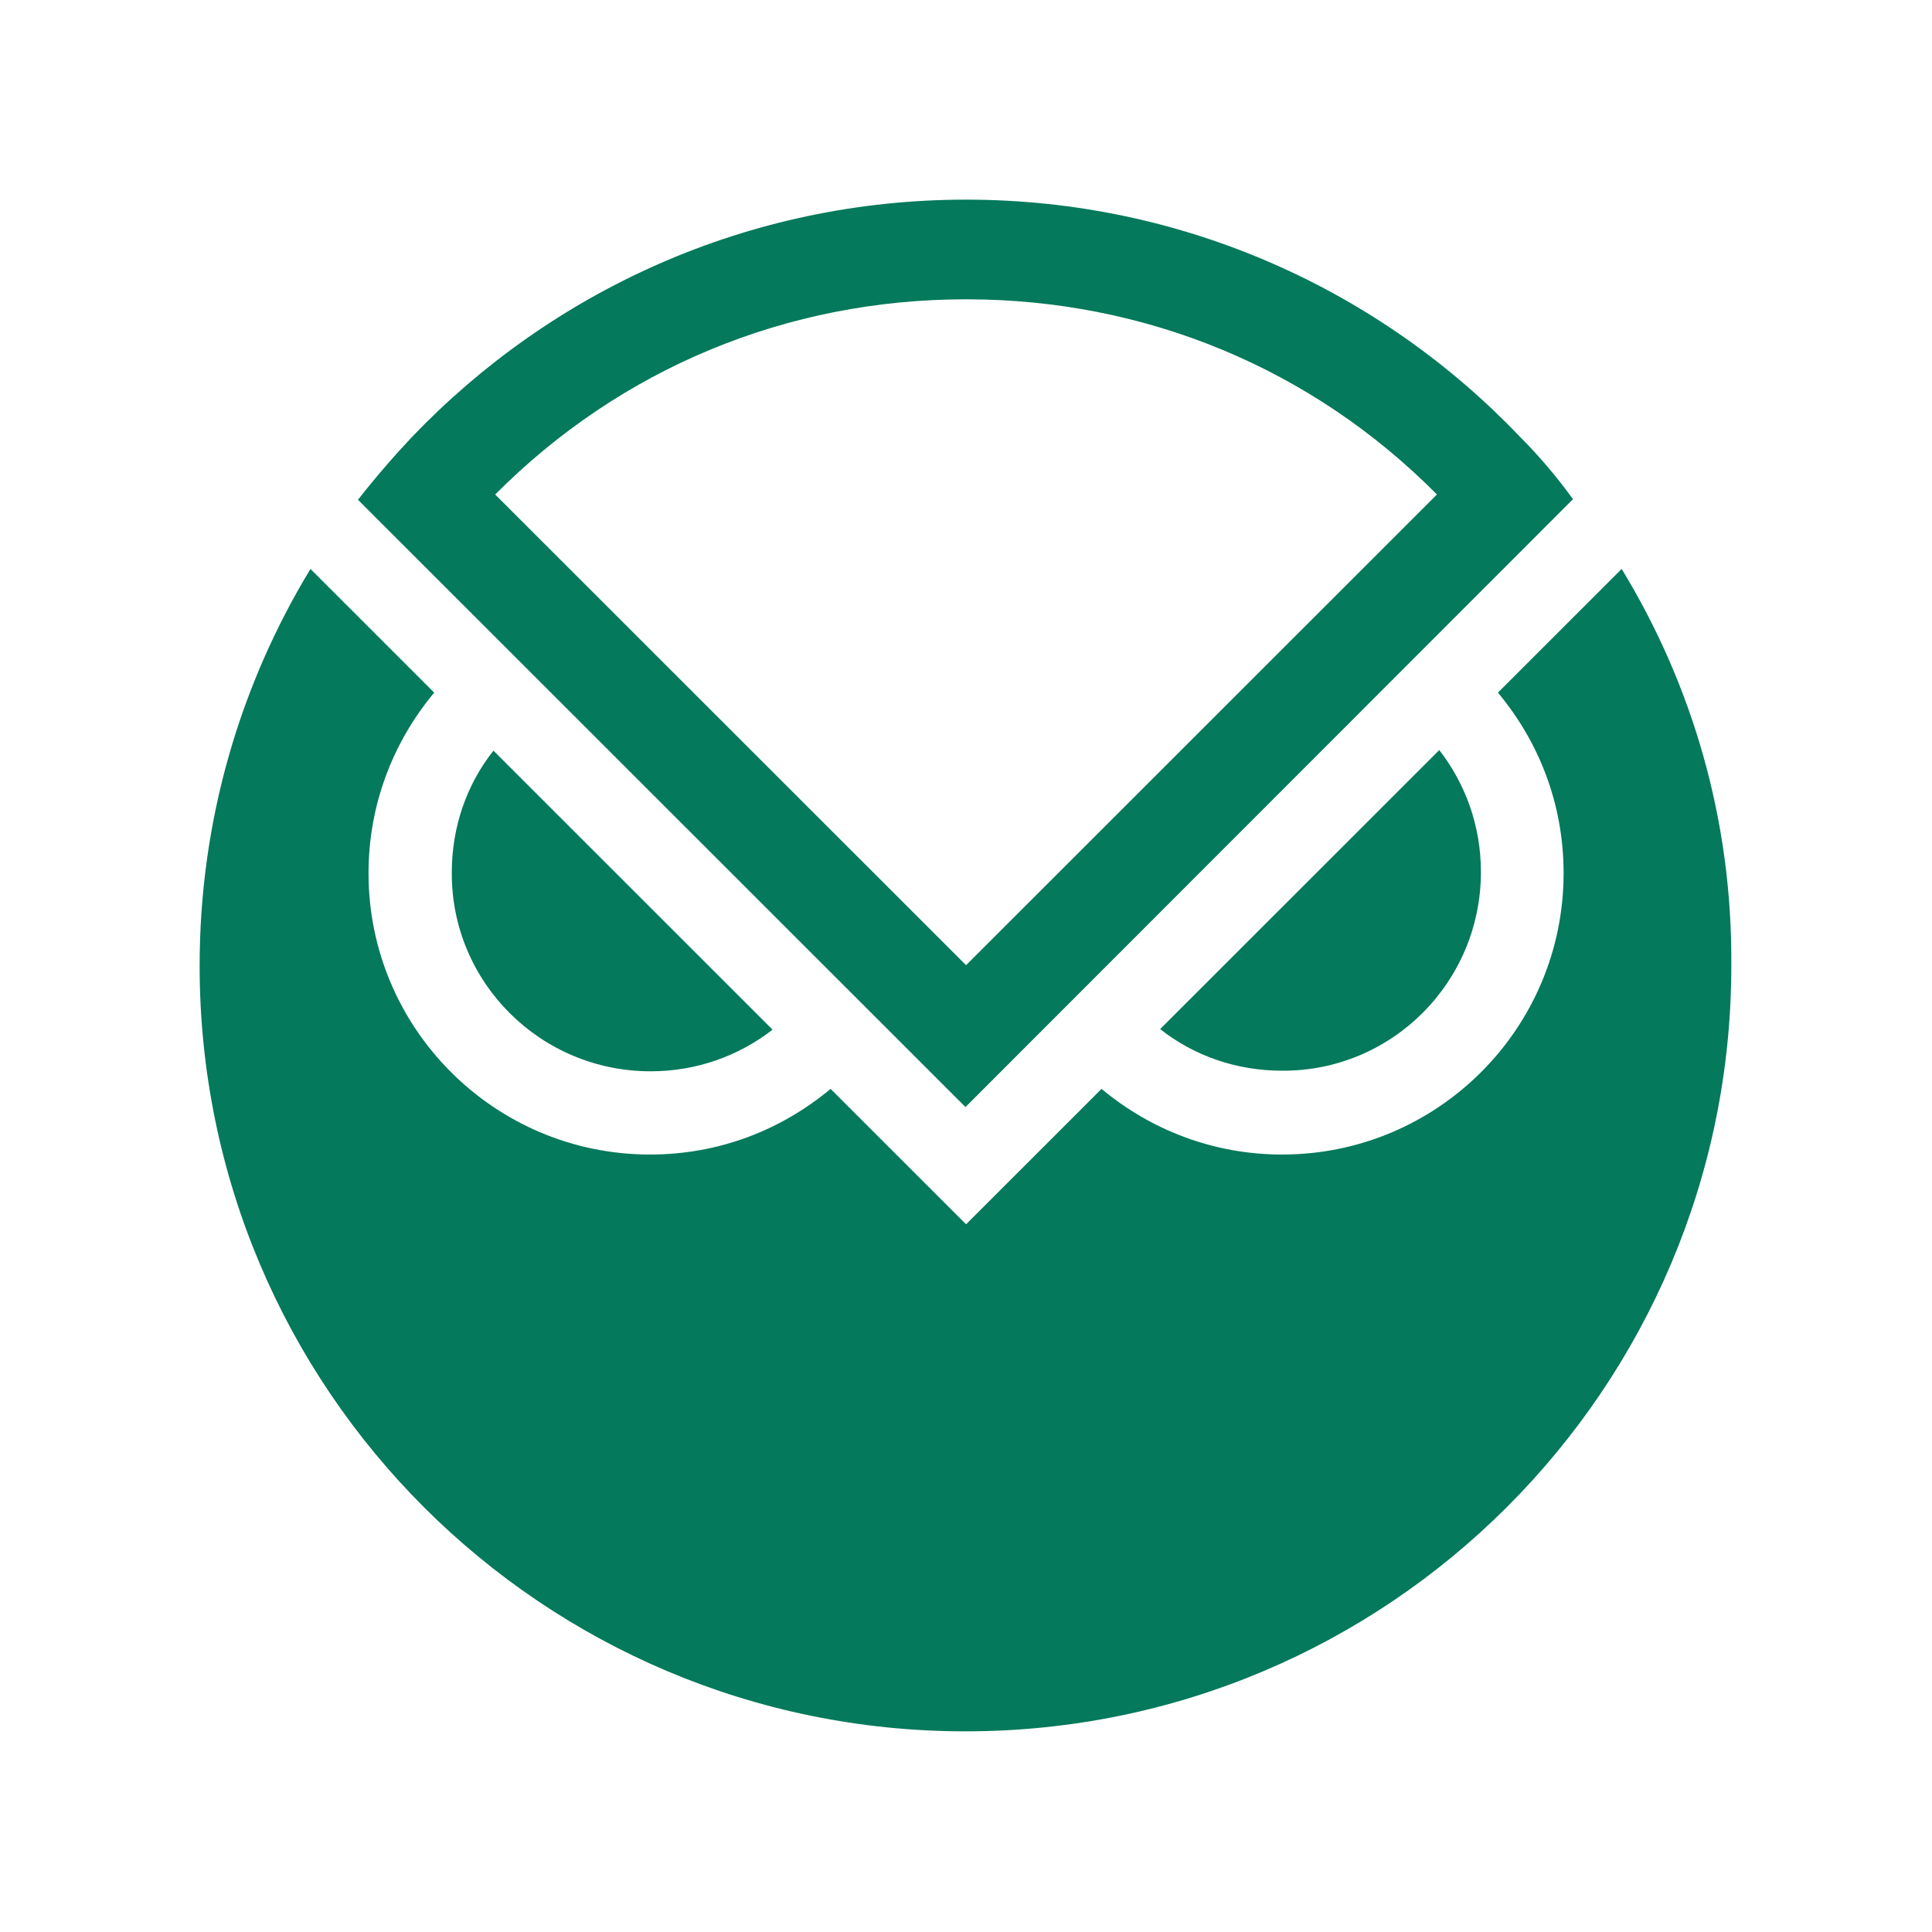
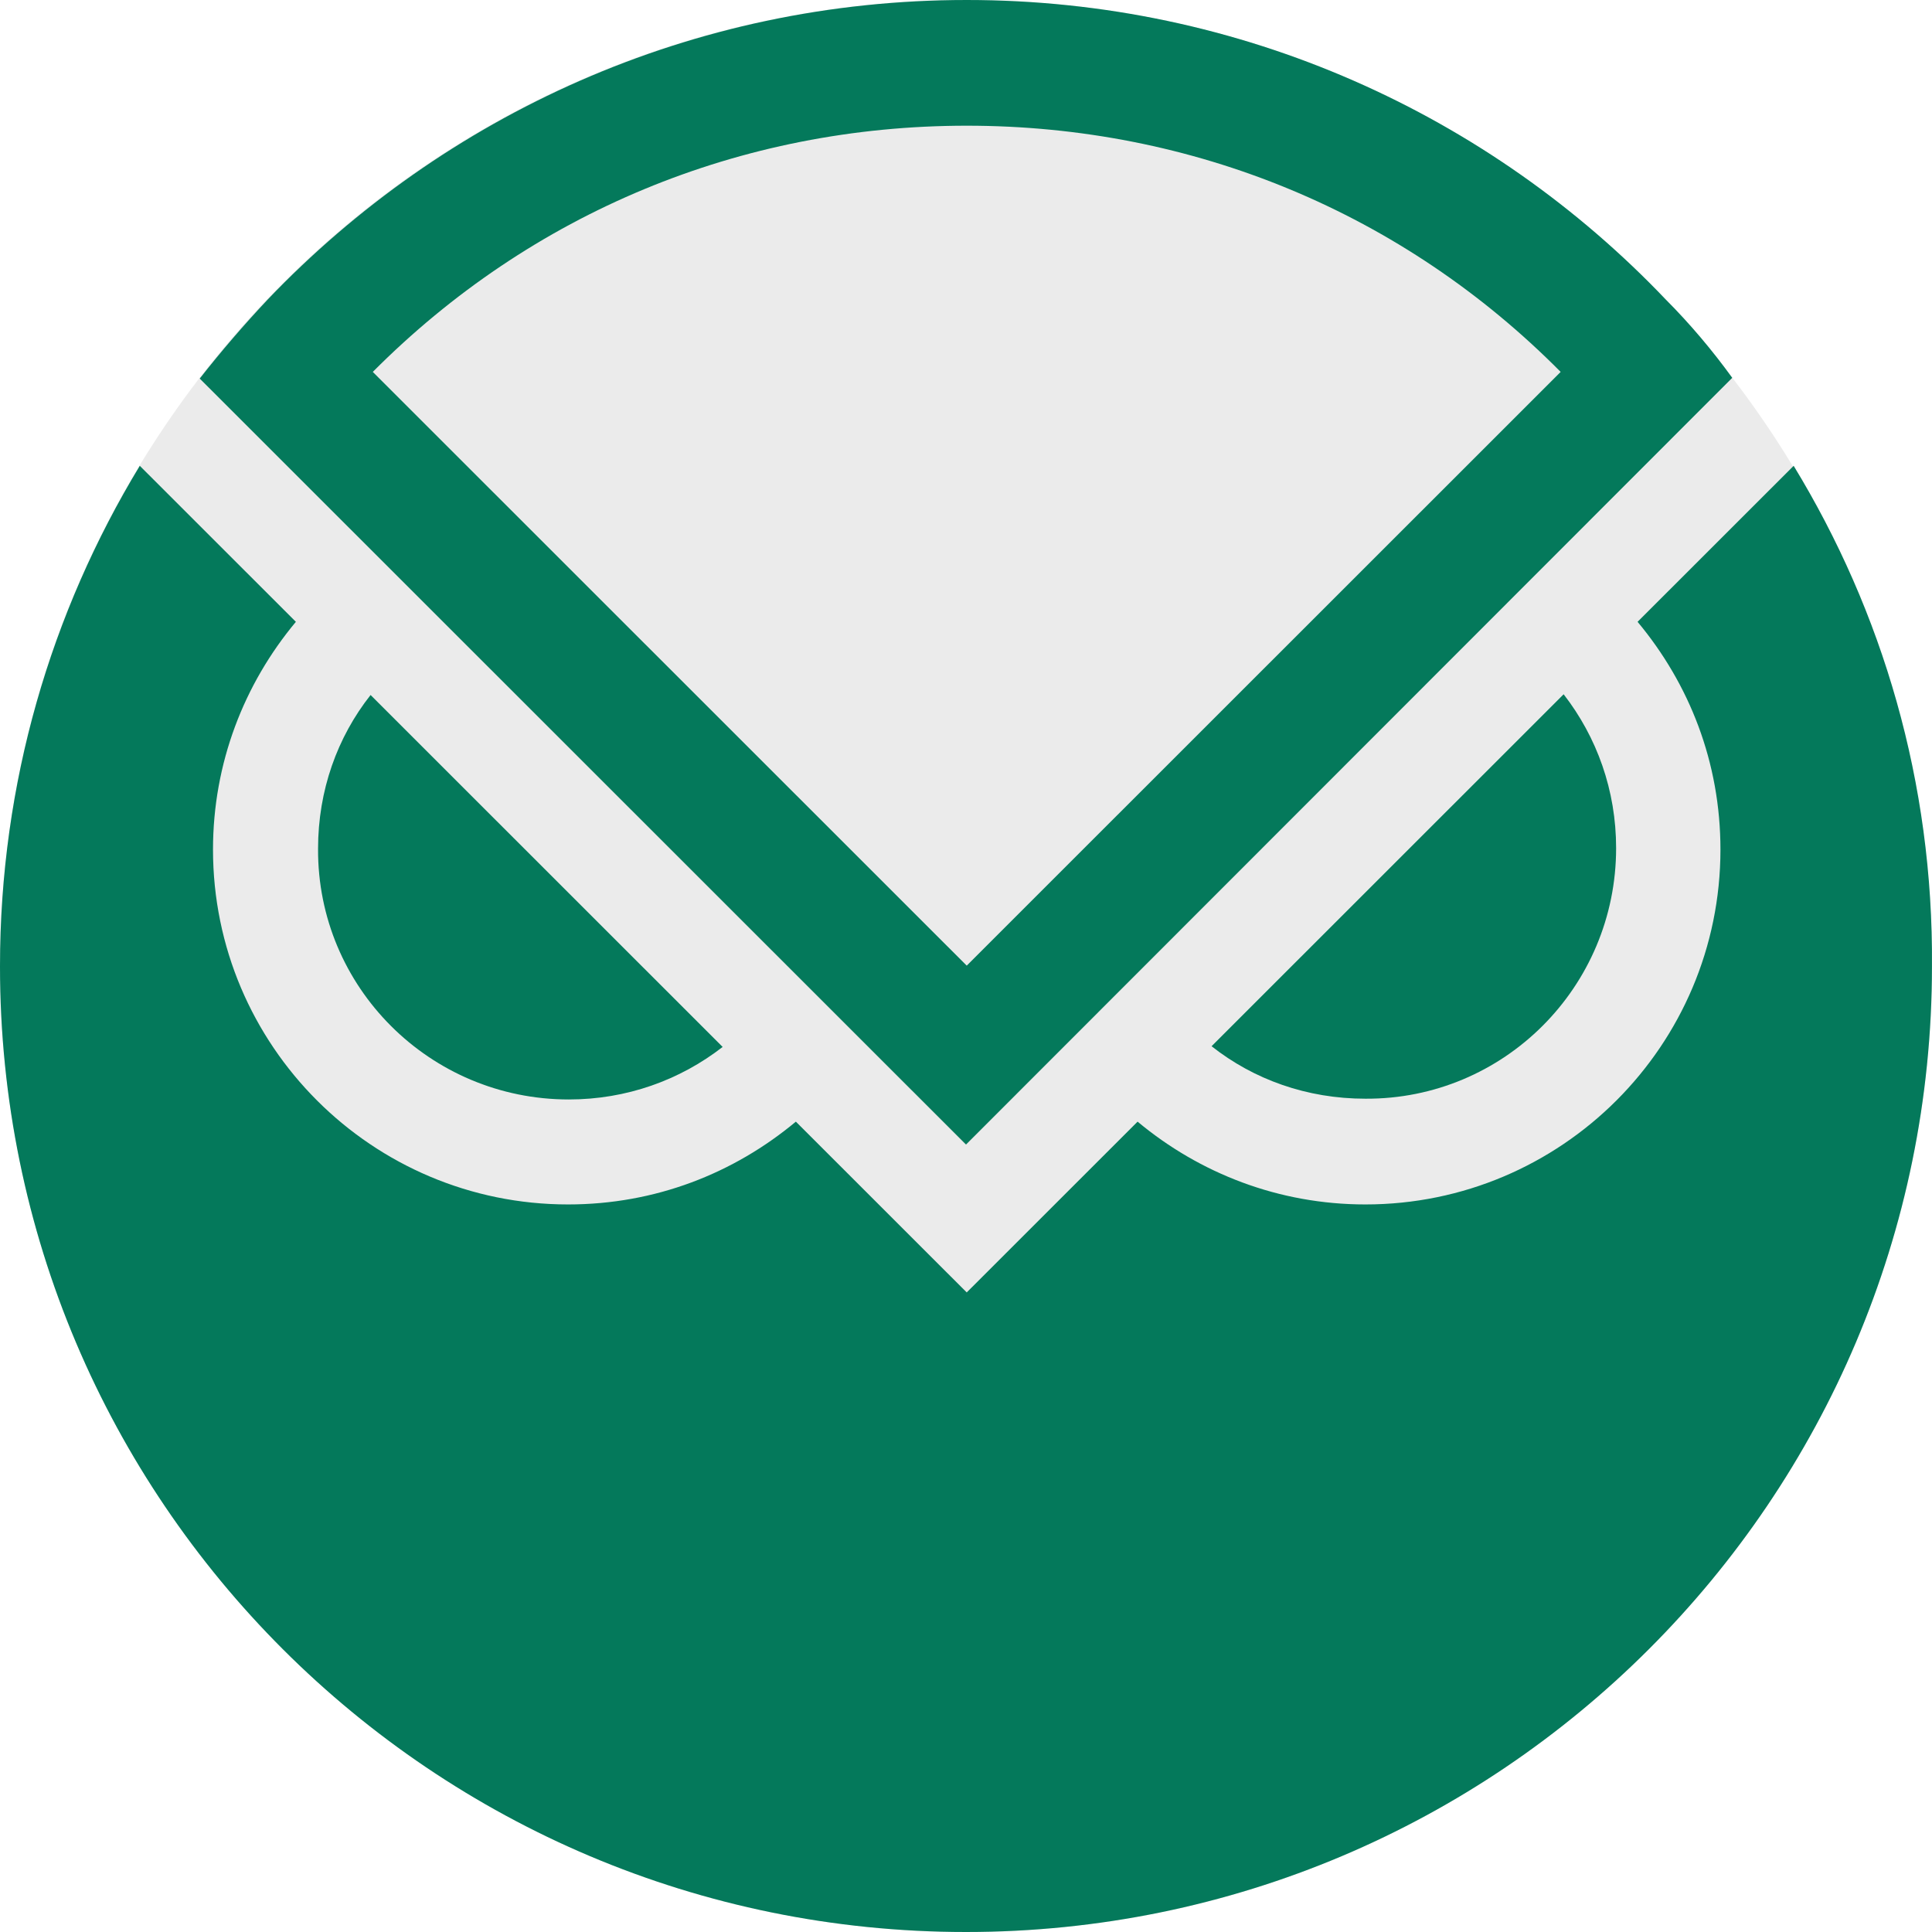
- <svg xmlns="http://www.w3.org/2000/svg" width="600" height="600" viewBox="0 0 600 600" fill="none">
-   <path d="M202.044 332.701C216.248 332.701 229.36 327.968 239.923 319.776L153.238 233.122C145.043 243.499 140.308 256.606 140.308 270.988C140.126 305.03 167.807 332.701 202.044 332.701Z" fill="#04795B" />
-   <path d="M459.913 270.805C459.913 256.606 455.178 243.499 446.983 232.94L360.298 319.593C370.679 327.785 383.791 332.518 398.178 332.518C432.232 332.7 459.913 305.03 459.913 270.805Z" fill="#04795B" />
-   <path d="M503.62 176.689L465.194 215.101C477.942 230.392 485.591 249.689 485.591 271.171C485.591 319.412 446.437 358.552 398.177 358.552C376.87 358.552 357.384 350.906 342.087 338.163L300.019 380.215L257.951 338.163C242.654 350.906 223.35 358.552 201.861 358.552C153.601 358.552 114.447 319.412 114.447 271.171C114.447 249.871 122.096 230.392 134.844 215.101L115.176 195.44L96.418 176.689C74.565 212.734 61.999 254.787 61.999 299.934C61.999 431.37 168.534 537.684 299.837 537.684C431.139 537.684 537.674 431.188 537.674 299.934C538.039 254.605 525.473 212.552 503.62 176.689Z" fill="#04795B" />
-   <path d="M472.114 135.728C428.954 90.399 367.764 62 300.019 62C232.273 62 171.266 90.399 127.924 135.728C122.096 141.918 116.451 148.472 111.169 155.207L299.837 343.805L488.504 155.025C483.769 148.471 478.124 141.736 472.114 135.728ZM300.019 92.948C355.745 92.948 407.465 114.429 446.255 153.569L300.019 299.751L153.783 153.569C192.755 114.429 244.293 92.948 300.019 92.948Z" fill="#04795B" />
+ <svg xmlns="http://www.w3.org/2000/svg" style="isolation:isolate" viewBox="0 0 48 48" width="48pt" height="48pt">
+   <defs>
+     <clipPath id="_clipPath_fmaIcwI71lVgUAK2Aisg6tDQhEGRqvr2">
+       <rect width="48" height="48" />
+     </clipPath>
+   </defs>
+   <g clip-path="url(#_clipPath_fmaIcwI71lVgUAK2Aisg6tDQhEGRqvr2)">
+     <circle vector-effect="non-scaling-stroke" cx="24" cy="24" r="24" fill="rgb(235,235,235)" />
+     <g>
+       <path d=" M 14.132 27.316 C 15.565 27.316 16.888 26.838 17.954 26.011 L 9.207 17.267 C 8.38 18.315 7.902 19.637 7.902 21.088 C 7.884 24.524 10.677 27.316 14.132 27.316 Z " fill="rgb(4,121,91)" />
+       <path d=" M 40.152 21.07 C 40.152 19.637 39.675 18.315 38.848 17.249 L 30.101 25.993 C 31.148 26.82 32.471 27.297 33.923 27.297 C 37.359 27.316 40.152 24.524 40.152 21.07 Z " fill="rgb(4,121,91)" />
+       <path d=" M 44.563 11.573 L 40.685 15.449 C 41.972 16.992 42.744 18.939 42.744 21.107 C 42.744 25.975 38.793 29.924 33.923 29.924 C 31.773 29.924 29.806 29.153 28.263 27.867 L 24.018 32.11 L 19.773 27.867 C 18.229 29.153 16.281 29.924 14.113 29.924 C 9.243 29.924 5.292 25.975 5.292 21.107 C 5.292 18.958 6.064 16.992 7.351 15.449 L 5.366 13.465 L 3.473 11.573 C 1.268 15.21 0 19.454 0 24.009 C 0 37.272 10.75 48 24 48 C 37.249 48 47.999 37.254 47.999 24.009 C 48.036 19.435 46.768 15.192 44.563 11.573 Z " fill="rgb(4,121,91)" />
+       <path d=" M 41.384 7.44 C 37.028 2.866 30.854 0 24.018 0 C 17.182 0 11.026 2.866 6.652 7.44 C 6.064 8.064 5.495 8.726 4.962 9.405 L 24 28.436 L 43.037 9.387 C 42.56 8.726 41.99 8.046 41.384 7.44 Z  M 24.018 3.123 C 29.641 3.123 34.86 5.29 38.774 9.24 L 24.018 23.991 L 9.262 9.24 C 13.194 5.29 18.395 3.123 24.018 3.123 Z " fill="rgb(4,121,91)" />
+     </g>
+   </g>
</svg>
